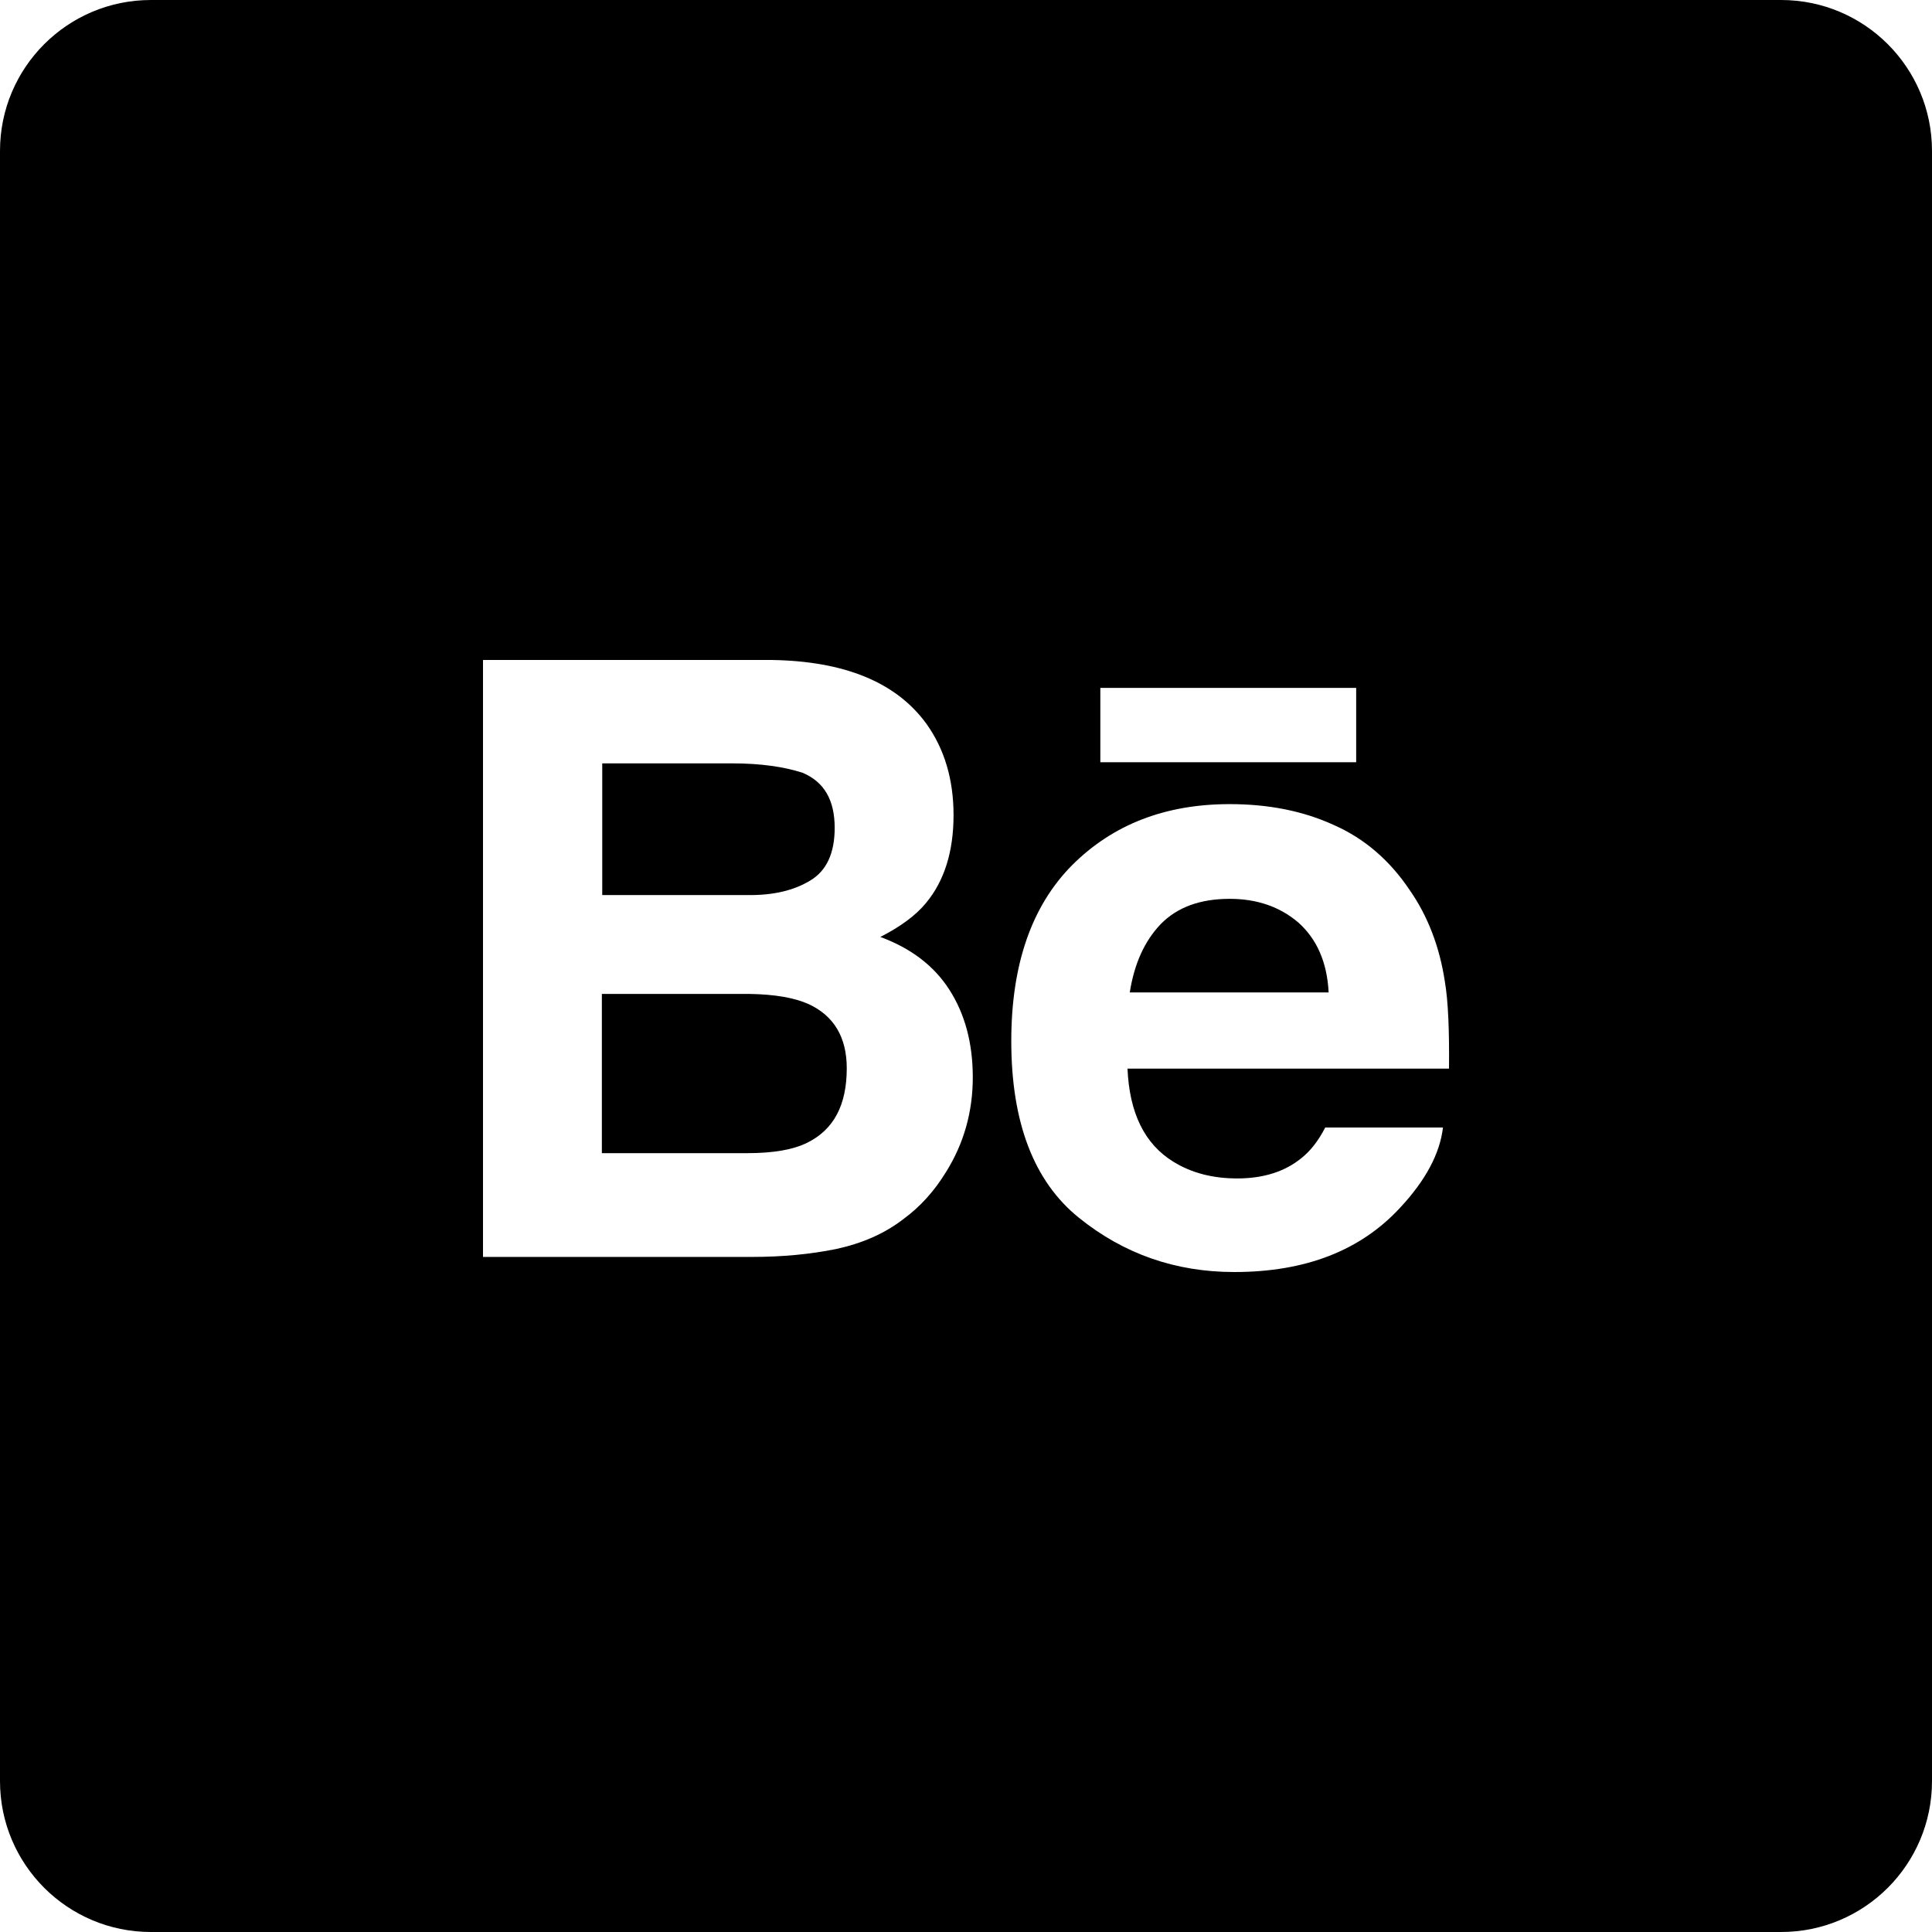
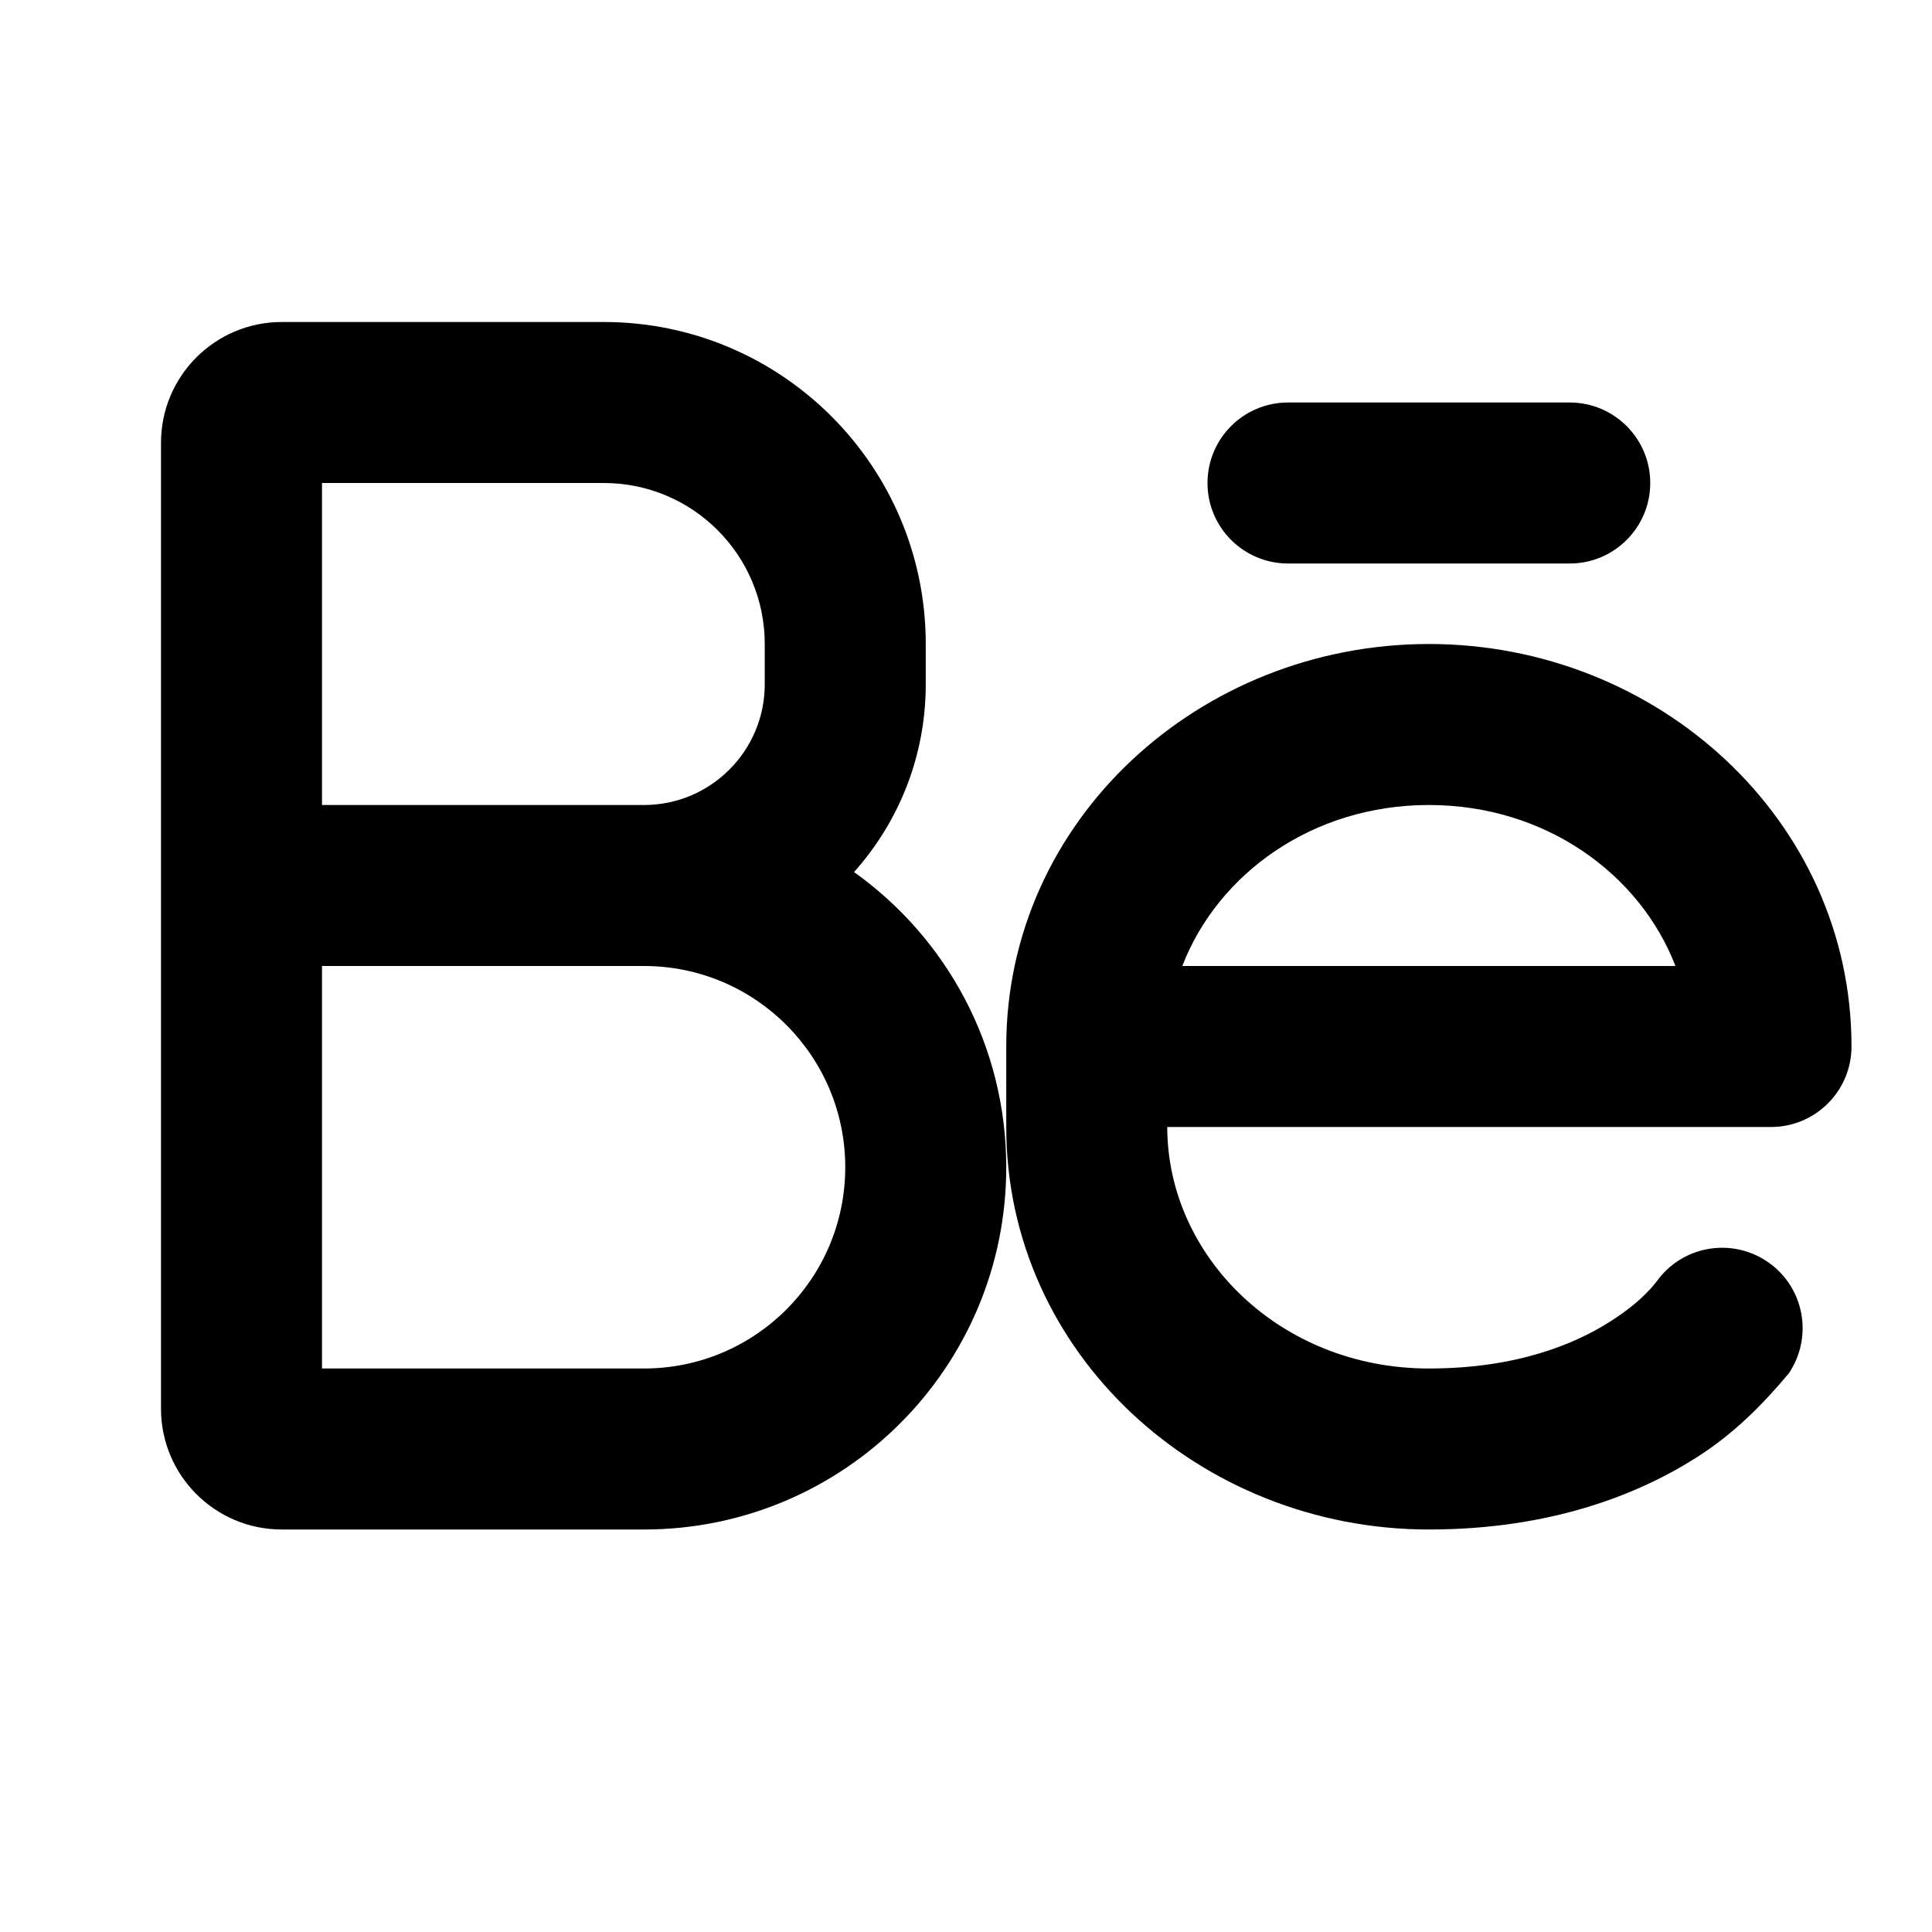
- <svg xmlns="http://www.w3.org/2000/svg" fill="#000000" height="800px" width="800px" version="1.1" id="Layer_1" viewBox="0 0 512 512" xml:space="preserve">
-   <g>
-     <path d="M214.8,233.3c4.3-2.6,6.4-7.3,6.4-13.9c0-7.4-2.8-12.2-8.5-14.6c-4.9-1.6-11.1-2.5-18.7-2.5h-34.4v34.9H198   C204.9,237.3,210.4,236,214.8,233.3z" />
-     <path d="M344.1,244.5c-4.9-4.2-11-6.3-18.2-6.3c-7.8,0-13.9,2.2-18.3,6.7c-4.3,4.5-7,10.5-8.2,18.1h52.7   C351.7,254.9,348.9,248.8,344.1,244.5z" />
-     <path d="M472,0H40C17.9,0,0,17.9,0,40v432c0,22.1,17.9,40,40,40h432c22.1,0,40-17.9,40-40V40C512,17.9,494.1,0,472,0z M291.6,182.3   h67.8V202h-67.8L291.6,182.3L291.6,182.3z M250.7,310.6c-3,4.9-6.7,9.1-11.2,12.4c-5,3.9-11,6.5-17.9,8c-6.9,1.4-14.3,2.1-22.4,2.1   H128V174.9h76.5c19.3,0.3,33,5.9,41,16.9c4.8,6.7,7.2,14.8,7.2,24.2c0,9.6-2.4,17.4-7.3,23.3c-2.7,3.3-6.8,6.3-12.1,9   c8.1,3,14.2,7.6,18.3,14s6.2,14.1,6.2,23.2C257.8,294.7,255.4,303.1,250.7,310.6z M384,283.2h-85.2c0.5,11.7,4.5,20,12.2,24.7   c4.7,2.9,10.3,4.4,16.9,4.4c6.9,0,12.6-1.8,17-5.4c2.4-1.9,4.5-4.6,6.3-8.1h31.2c-0.8,6.9-4.6,14-11.3,21.2   c-10.5,11.4-25.1,17.1-44,17.1c-15.6,0-29.3-4.8-41.2-14.4c-11.9-9.6-17.9-25.2-17.9-46.8c0-20.3,5.4-35.8,16.1-46.6   c10.8-10.8,24.7-16.2,41.8-16.2c10.2,0,19.4,1.8,27.5,5.5c8.2,3.6,14.9,9.4,20.2,17.3c4.8,6.9,7.9,15,9.3,24.2   C383.8,265.4,384.1,273.1,384,283.2z" />
-     <path d="M214.3,266.1c-3.8-1.7-9-2.6-15.8-2.7h-39v42.2H198c6.9,0,12.2-0.9,16-2.8c7-3.5,10.4-10,10.4-19.7   C224.4,274.9,221,269.2,214.3,266.1z" />
-   </g>
+ <svg xmlns="http://www.w3.org/2000/svg" width="800px" height="800px" viewBox="0 0 24 24" fill="none">
+   <path fill-rule="evenodd" clip-rule="evenodd" d="M11.5 8.5C11.5 9.396 11.163 10.214 10.609 10.833C11.754 11.649 12.5 12.987 12.5 14.5C12.5 16.985 10.485 19 8 19H3.5C2.672 19 2 18.328 2 17.5V5.5C2 4.672 2.672 4 3.5 4H7.5C9.709 4 11.5 5.791 11.5 8V8.5ZM4 10V6H7.5C8.605 6 9.5 6.895 9.5 8V8.5C9.5 9.328 8.828 10 8 10H4ZM4 12H8C9.381 12 10.5 13.119 10.5 14.5C10.5 15.881 9.381 17 8 17H4V12Z" fill="#000000" />
+   <path d="M15 6C15 5.448 15.448 5 16 5H19.5C20.052 5 20.5 5.448 20.5 6C20.5 6.552 20.052 7 19.5 7H16C15.448 7 15 6.552 15 6Z" fill="#000000" />
+   <path fill-rule="evenodd" clip-rule="evenodd" d="M17.75 8C14.909 8 12.5 10.182 12.5 13V14C12.5 16.818 14.909 19 17.75 19C19.265 19 20.362 18.564 21.097 18.091C21.539 17.806 21.886 17.46 22.22 17.062C22.53 16.605 22.412 15.983 21.955 15.673C21.502 15.366 20.888 15.479 20.575 15.925C20.422 16.119 20.22 16.277 20.014 16.409C19.584 16.686 18.859 17 17.75 17C15.897 17 14.5 15.601 14.5 14H22C22.552 14 23 13.552 23 13C23 10.182 20.591 8 17.75 8ZM20.813 12C20.373 10.859 19.201 10 17.75 10C16.299 10 15.127 10.859 14.687 12H20.813Z" fill="#000000" />
</svg>
